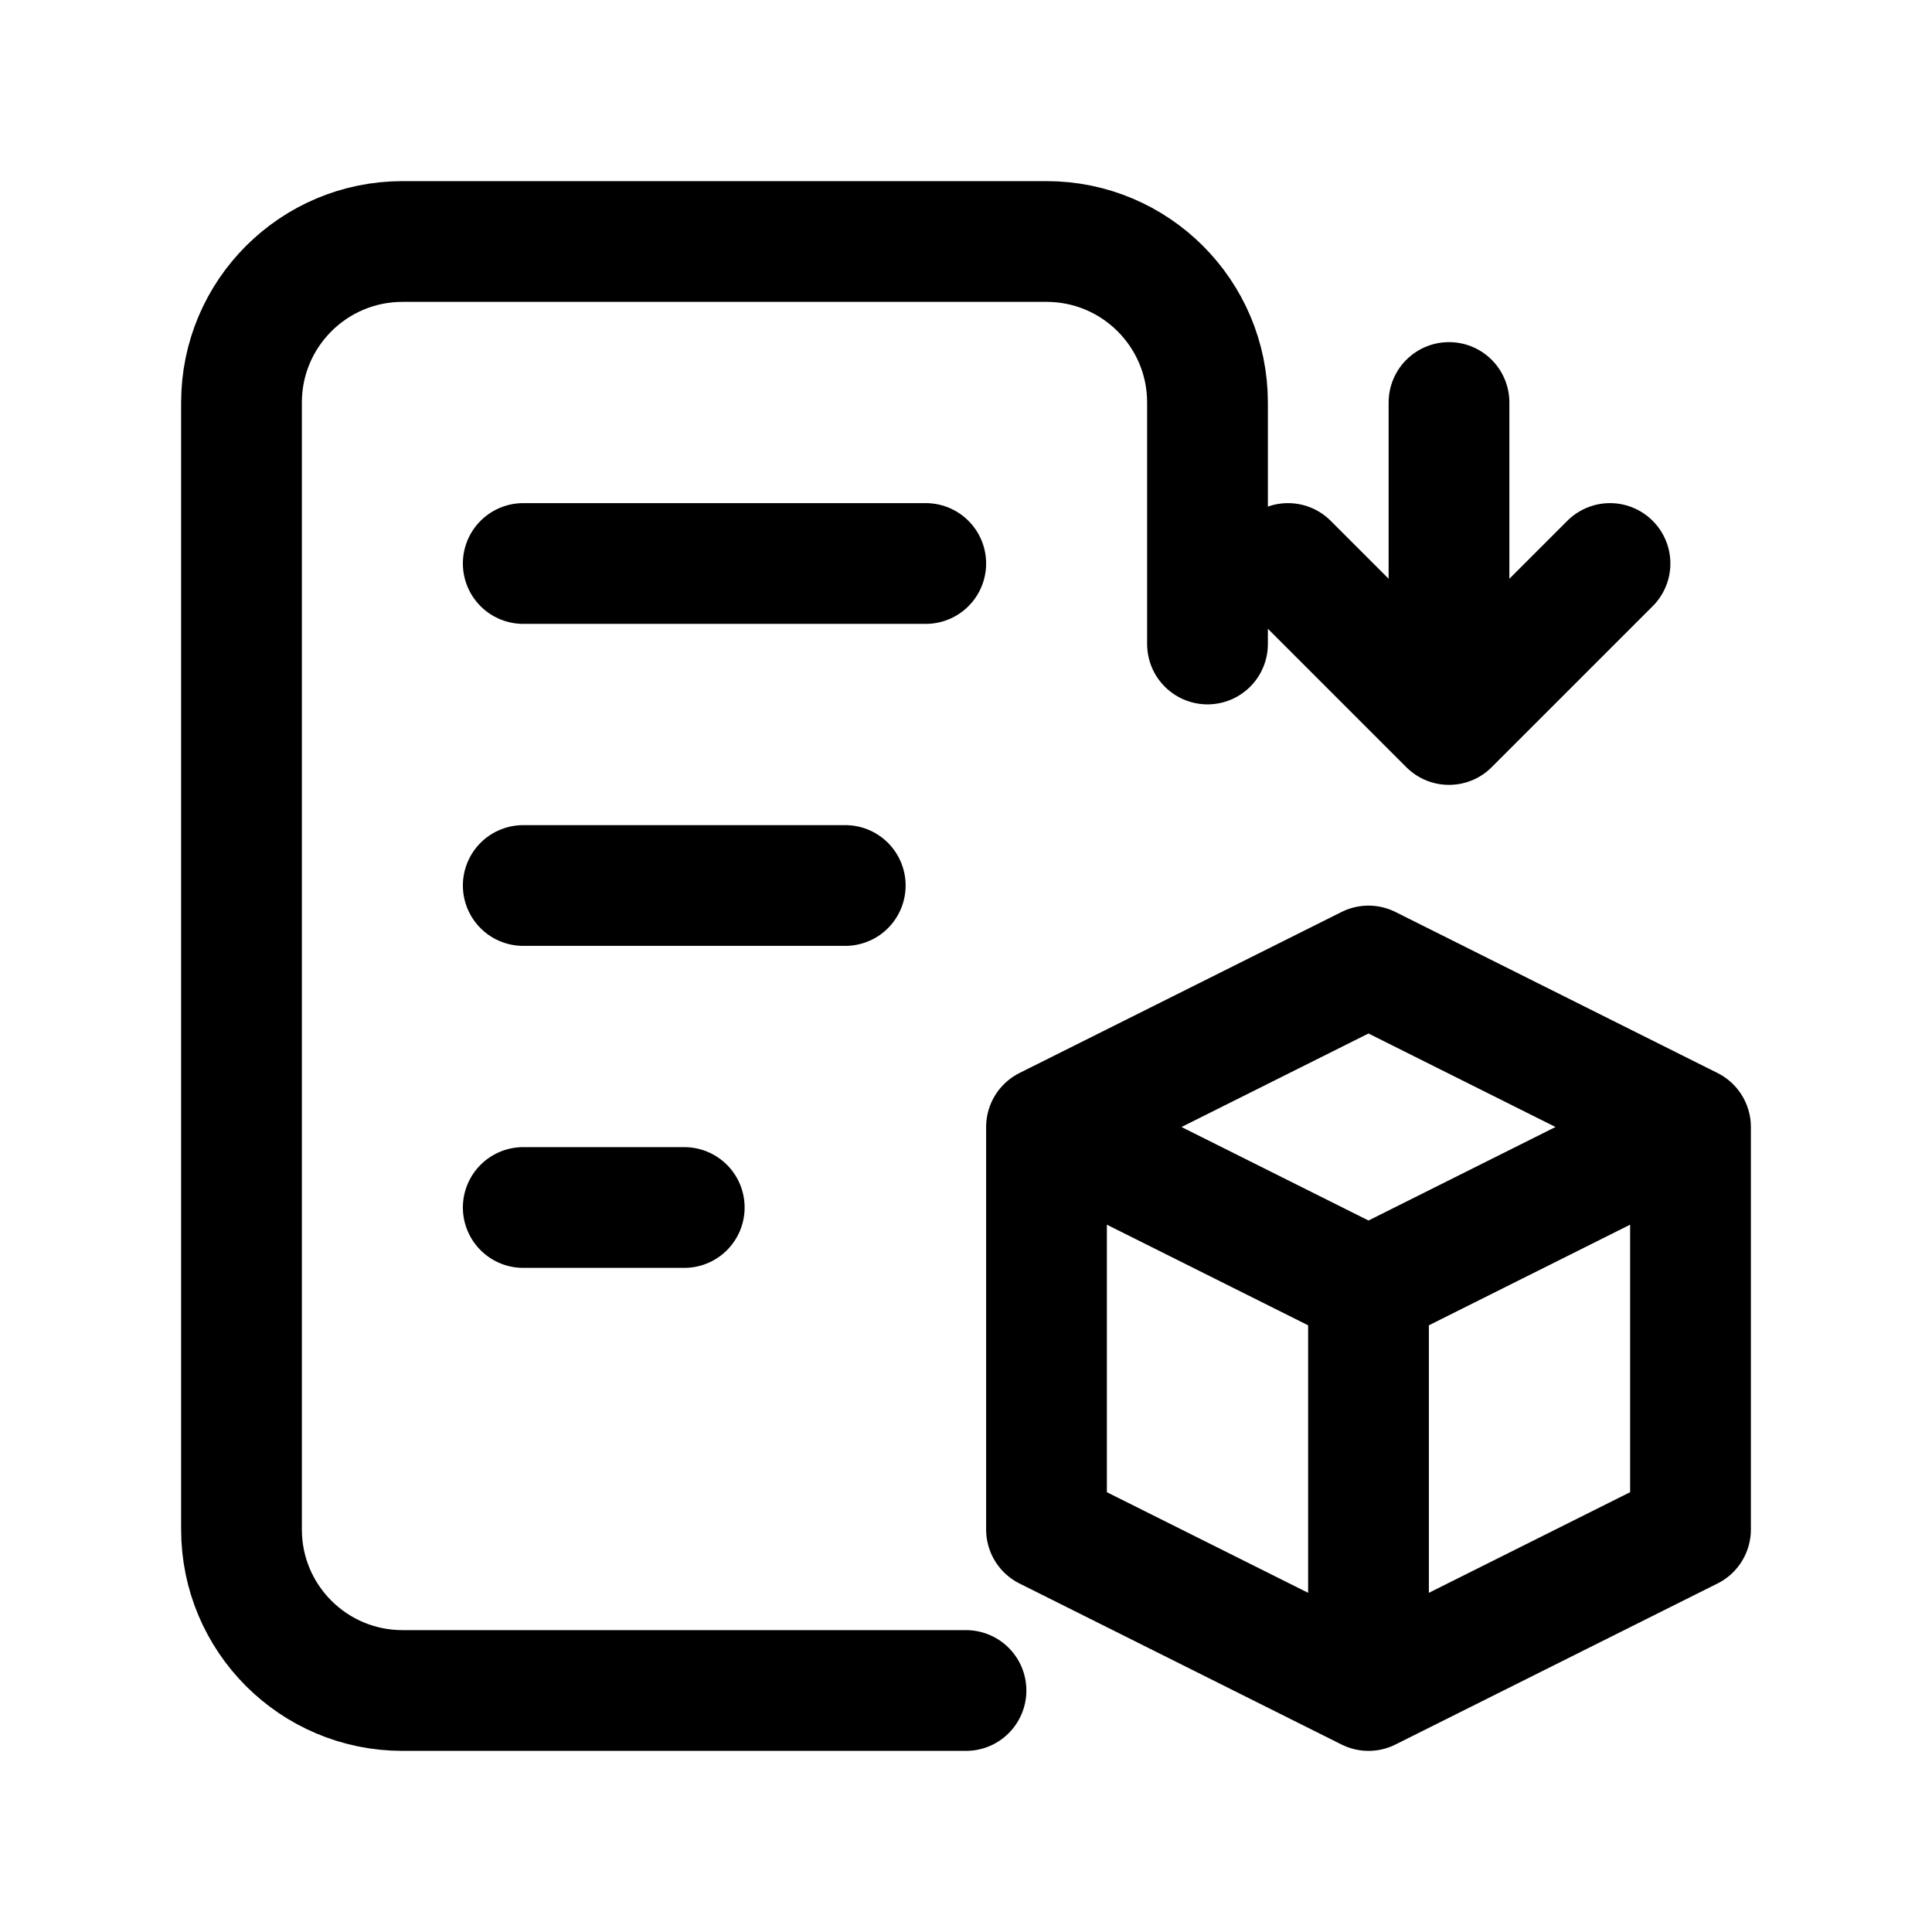
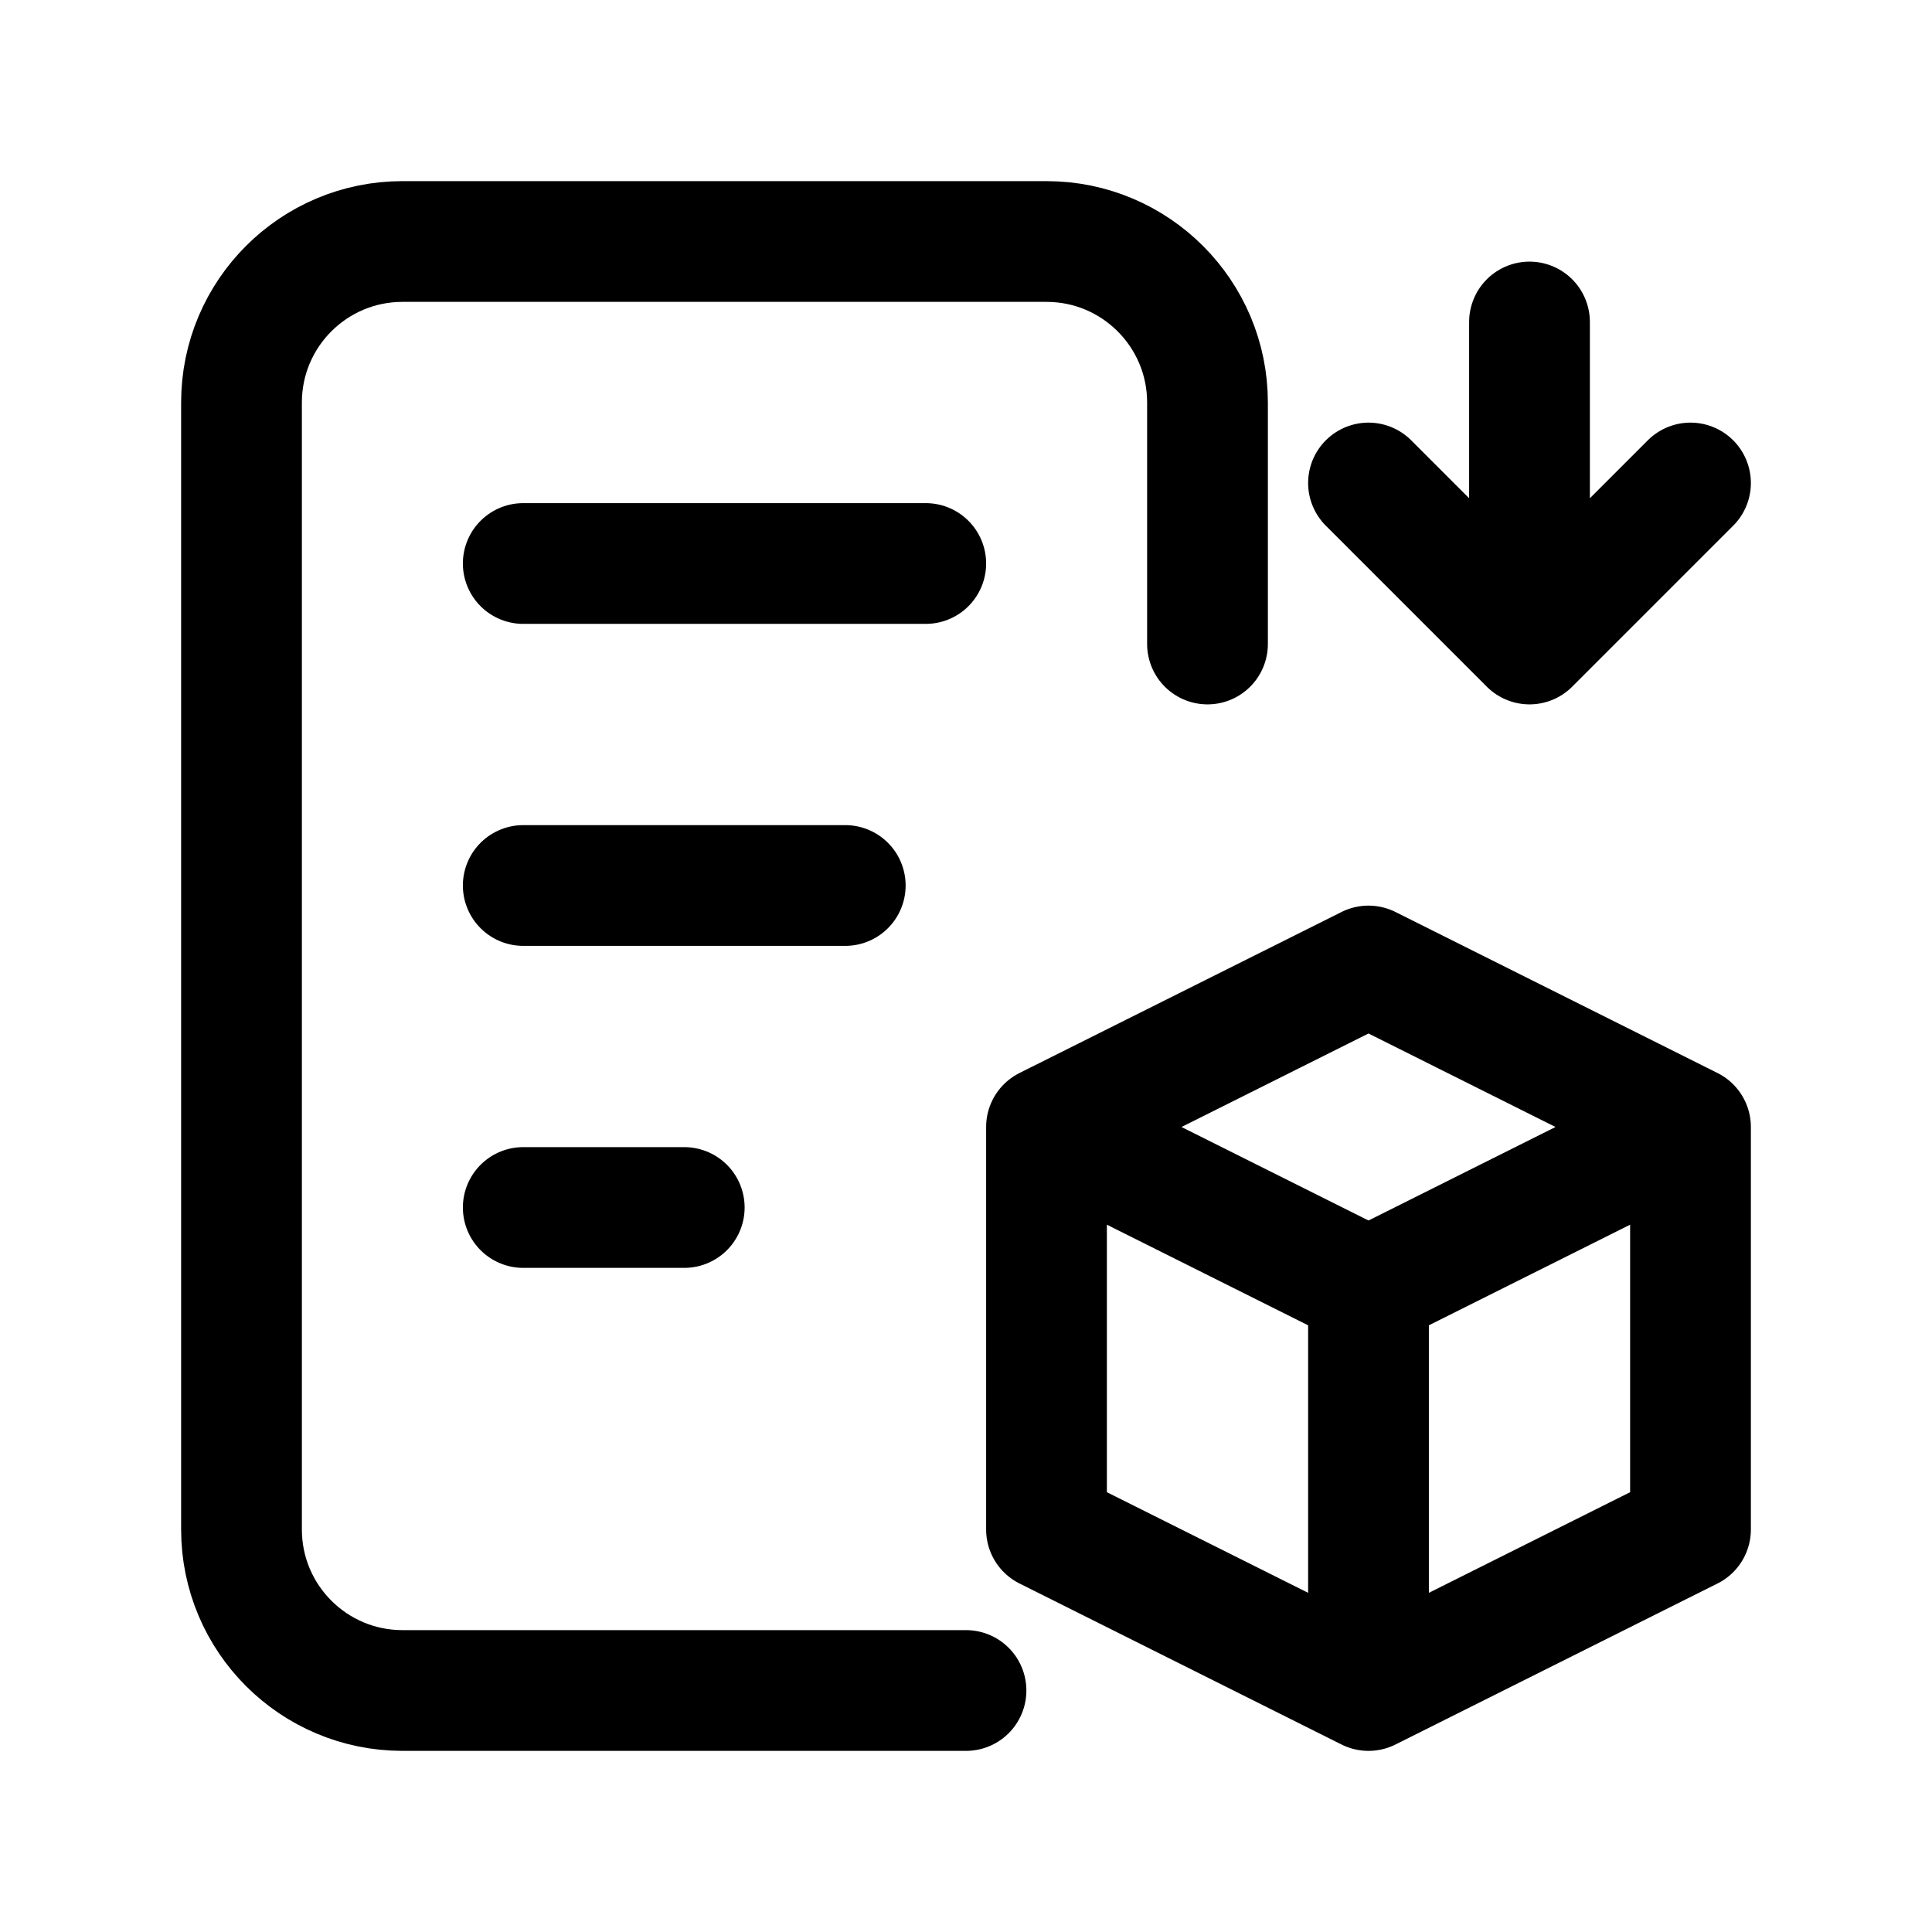
<svg xmlns="http://www.w3.org/2000/svg" viewBox="0 0 24 24" fill="none" stroke="currentColor" stroke-width="1.5" stroke-linecap="round" stroke-linejoin="round" aria-hidden="true">
  <path d="M12 21H5a2 2 0 0 1-2-2V5a2 2 0 0 1 2-2h8a2 2 0 0 1 2 2v3M6.5 7h5M6.5 11h4M6.5 15h2" />
  <path d="m13 14 4-2 4 2-4 2zM13 14v5l4 2 4-2v-5M17 16v5" />
-   <path d="M18 5v4m-2-2 2 2 2-2" />
+   <path d="M19 4v4m-2-2 2 2 2-2" />
</svg>
